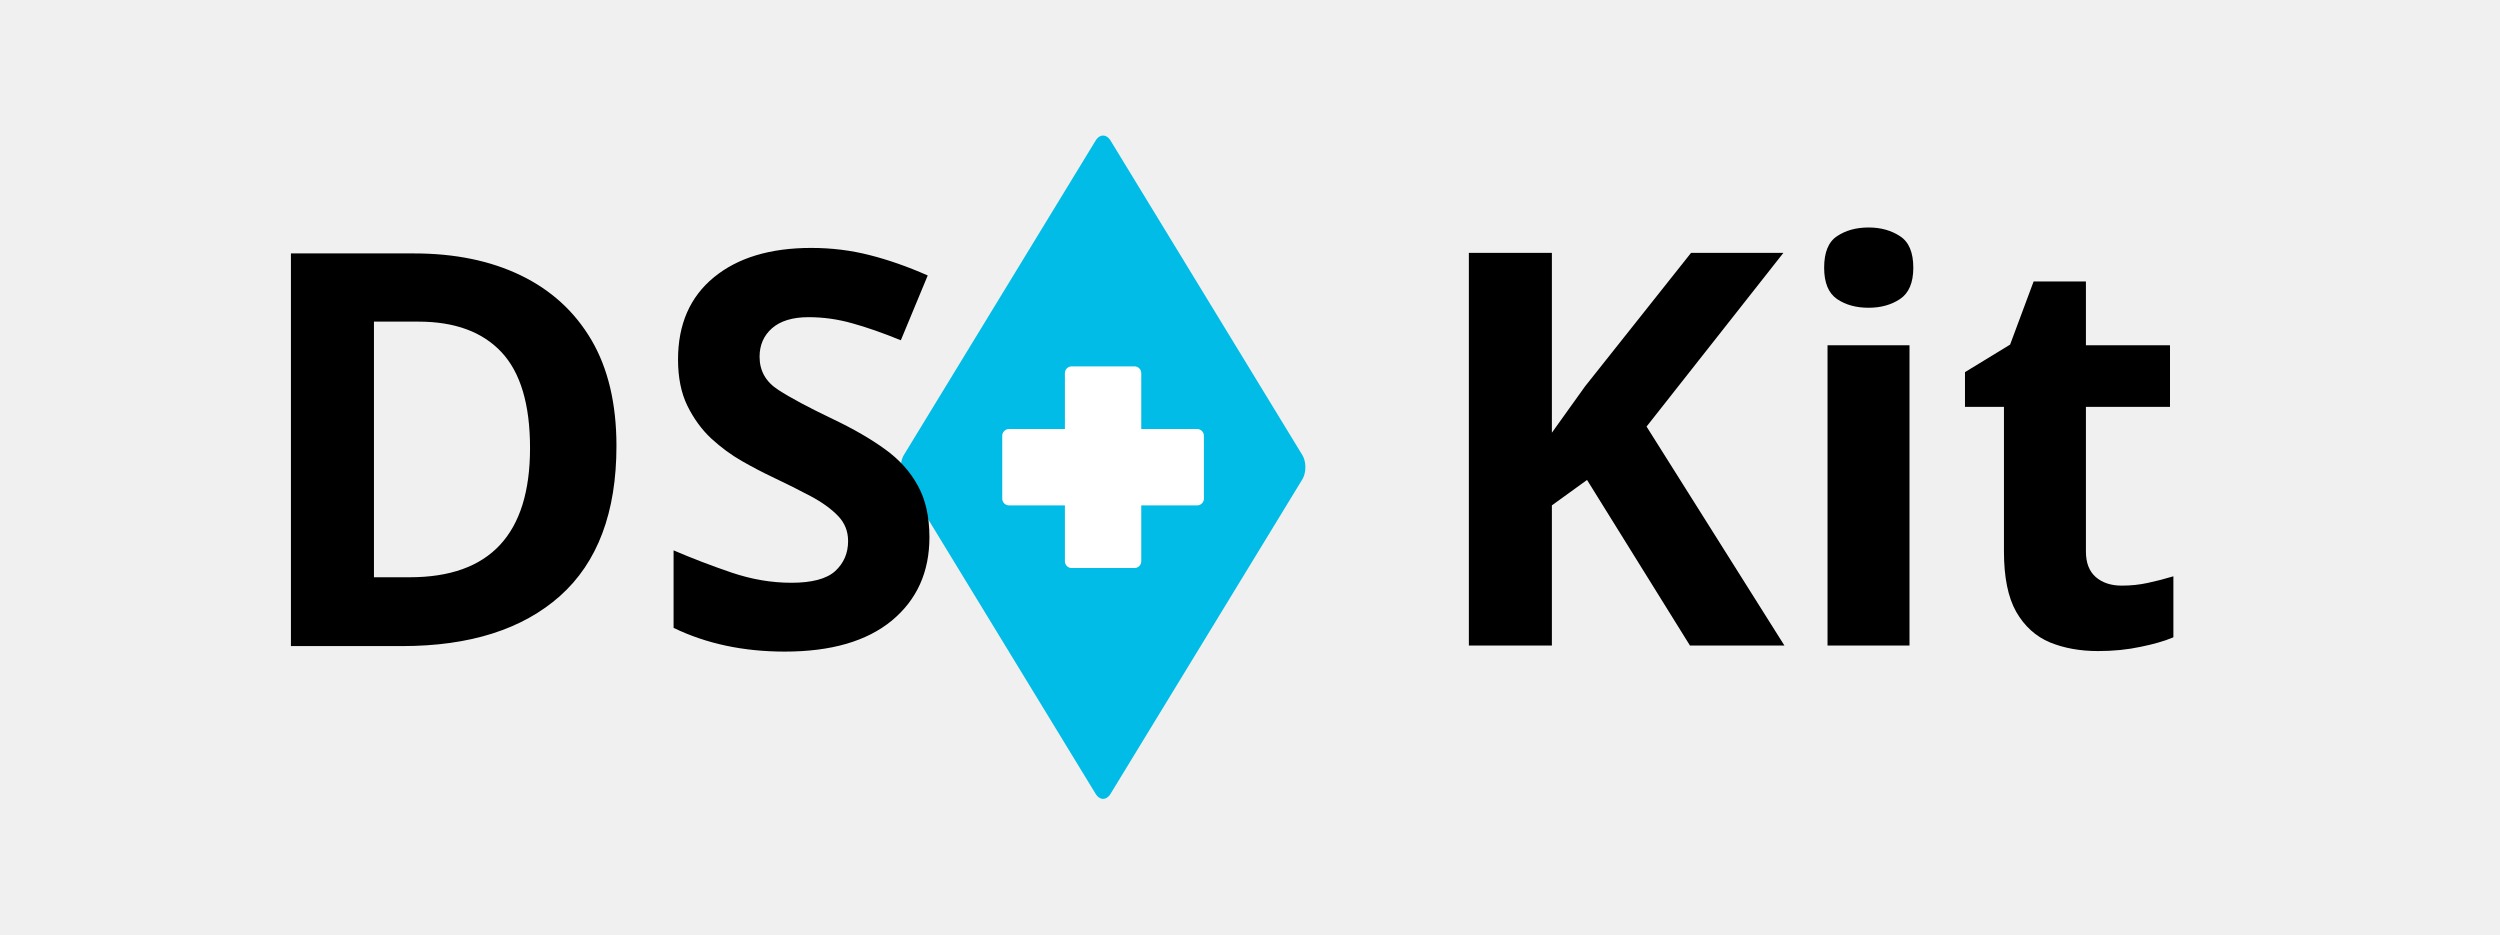
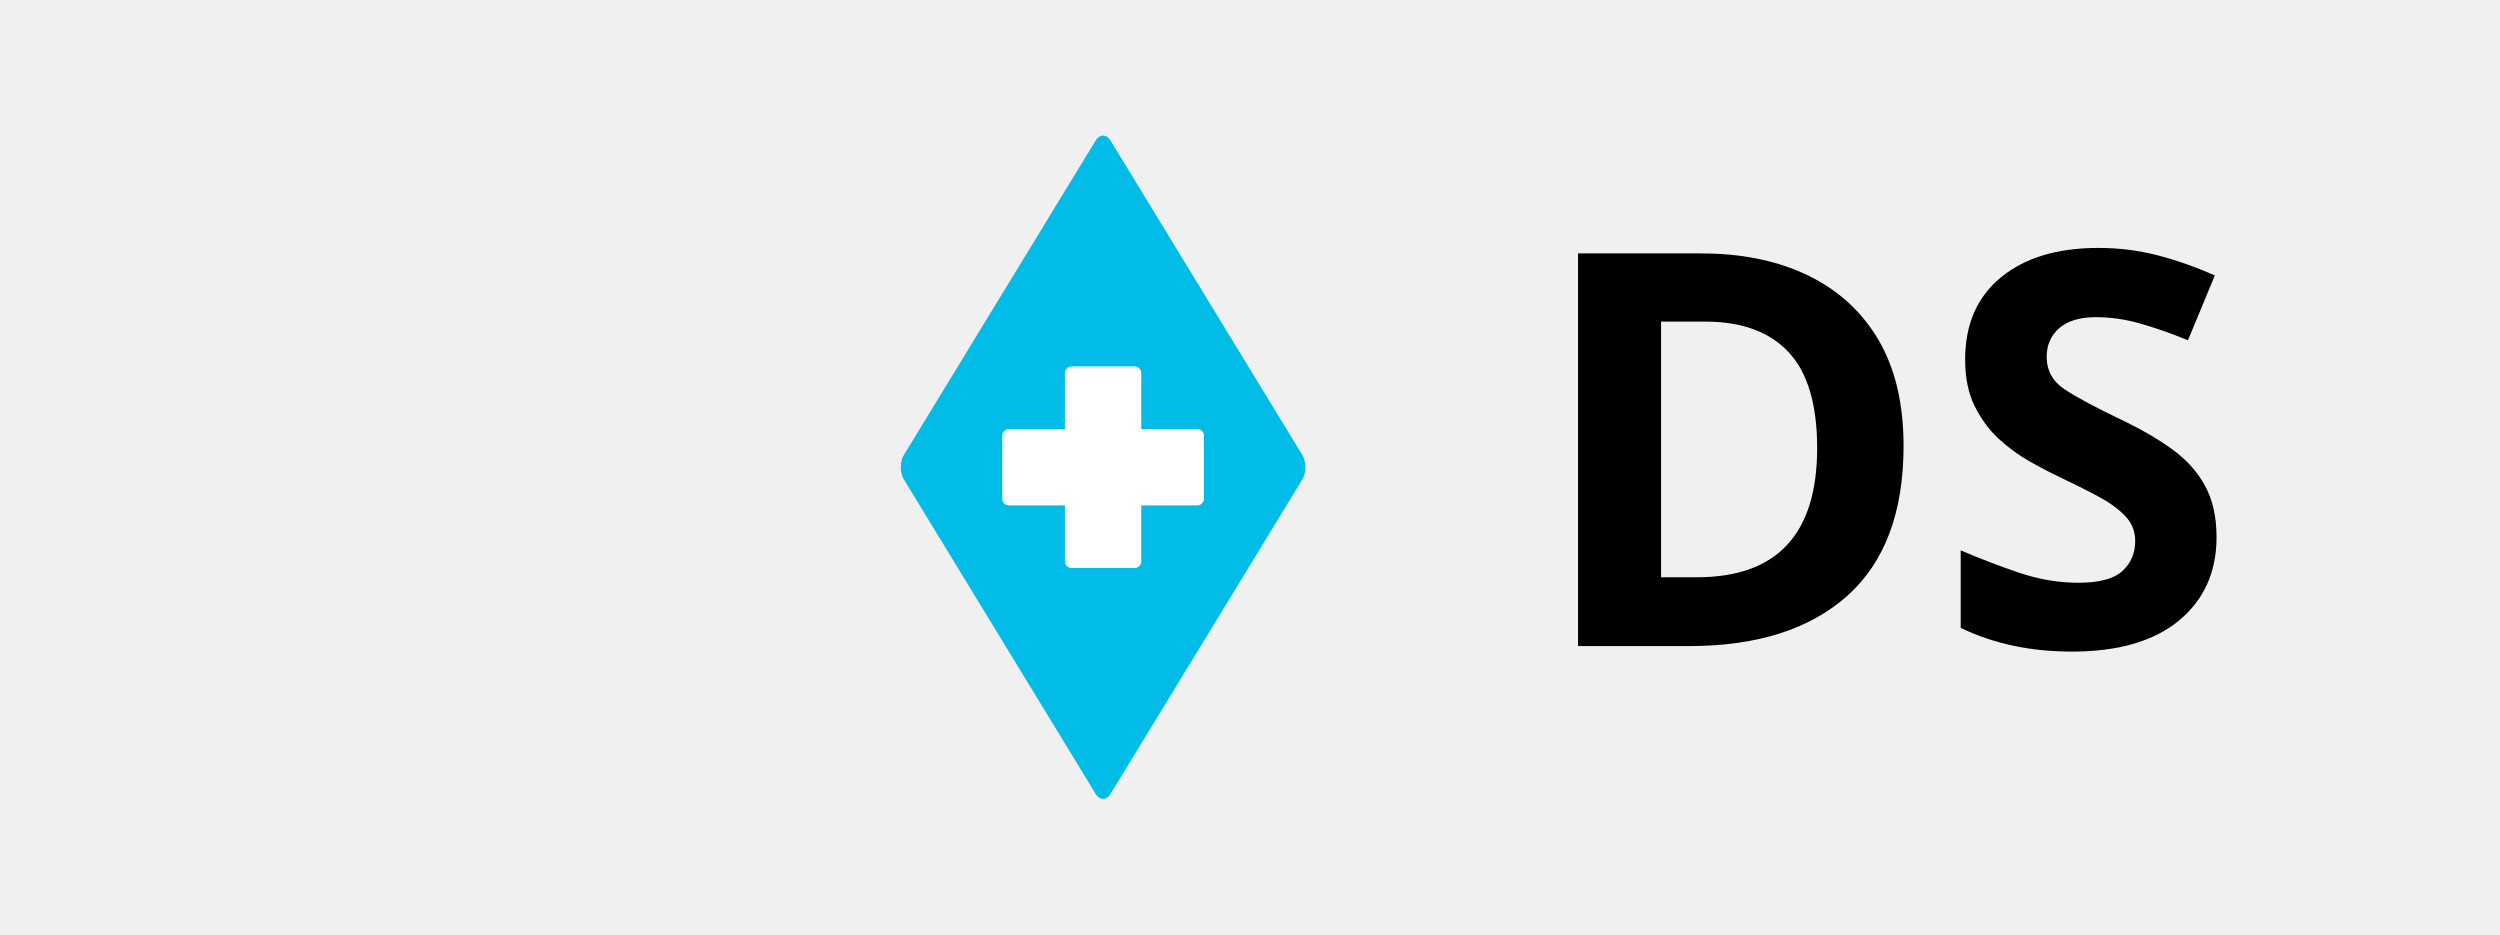
<svg xmlns="http://www.w3.org/2000/svg" width="184.438mm" height="68.936mm" viewBox="0 0 184.438 68.936" version="1.1" id="svg5">
  <defs id="defs2" />
  <g id="layer3" />
  <g id="layer1" transform="translate(-13.51333,-36.67443)">
    <g id="g17605" transform="translate(37.00993,-0.1558963)">
-       <rect style="fill:#00bce6;fill-opacity:1;stroke:#00bce6;stroke-width:2.121;stroke-linecap:round;stroke-linejoin:round;stroke-miterlimit:4;stroke-dasharray:none;stroke-opacity:1;paint-order:stroke fill markers" id="rect866" width="27.16" height="27.16" x="0.246" y="83.759" transform="matrix(0.5206997,-0.8537399,0.5206997,0.8537399,0,0)" />
-       <rect style="fill:#ffffff;fill-opacity:1;stroke:#ffffff;stroke-width:1;stroke-linecap:round;stroke-linejoin:round;stroke-miterlimit:4;stroke-dasharray:none;stroke-opacity:1;paint-order:stroke fill markers" id="rect4322" width="4.634" height="13.878" x="55.566" y="64.359" />
-       <rect style="fill:#ffffff;fill-opacity:1;stroke:#ffffff;stroke-width:1;stroke-linecap:round;stroke-linejoin:round;stroke-miterlimit:4;stroke-dasharray:none;stroke-opacity:1;paint-order:stroke fill markers" id="rect4740" width="4.634" height="13.878" x="68.981" y="-64.822" transform="rotate(90)" />
+       <rect style="           fill: #00bce6;           fill-opacity: 1;           stroke: #00bce6;           stroke-width: 2.121;           stroke-linecap: round;           stroke-linejoin: round;           stroke-miterlimit: 4;           stroke-dasharray: none;           stroke-opacity: 1;           paint-order: stroke fill markers;         " id="rect866" width="27.16" height="27.16" x="0.246" y="83.759" transform="matrix(0.5206997,-0.8537399,0.5206997,0.8537399,0,0)" />
+       <rect style="           fill: #ffffff;           fill-opacity: 1;           stroke: #ffffff;           stroke-width: 1;           stroke-linecap: round;           stroke-linejoin: round;           stroke-miterlimit: 4;           stroke-dasharray: none;           stroke-opacity: 1;           paint-order: stroke fill markers;         " id="rect4322" width="4.634" height="13.878" x="55.566" y="64.359" />
+       <rect style="           fill: #ffffff;           fill-opacity: 1;           stroke: #ffffff;           stroke-width: 1;           stroke-linecap: round;           stroke-linejoin: round;           stroke-miterlimit: 4;           stroke-dasharray: none;           stroke-opacity: 1;           paint-order: stroke fill markers;         " id="rect4740" width="4.634" height="13.878" x="68.981" y="-64.822" transform="rotate(90)" />
    </g>
-     <text xml:space="preserve" style="font-style:normal;font-variant:normal;font-weight:bold;font-stretch:normal;font-size:40.578px;line-height:1.25;font-family:'Ubuntu Mono';-inkscape-font-specification:'Ubuntu Mono Bold';stroke-width:1.902" x="31.322" y="84.339" id="text8140">
-       <tspan id="tspan8138" style="font-style:normal;font-variant:normal;font-weight:bold;font-stretch:normal;font-family:'Ubuntu Mono';-inkscape-font-specification:'Ubuntu Mono Bold';stroke-width:1.902" x="31.322" y="84.339">DS</tspan>
+     <text xml:space="preserve" style="         font-style: normal;         font-variant: normal;         font-weight: bold;         font-stretch: normal;         font-size: 40.578px;         line-height: 1.25;         font-family: 'Ubuntu Mono';         -inkscape-font-specification: 'Ubuntu Mono Bold';         stroke-width: 1.902;       " x="31.322" y="84.339" id="text8140">
+       <tspan id="tspan8138" style="           font-style: normal;           font-variant: normal;           font-weight: bold;           font-stretch: normal;           font-family: 'Ubuntu Mono';           -inkscape-font-specification: 'Ubuntu Mono Bold';           stroke-width: 1.902;         " x="31.322" y="84.339">
+         DS
+       </tspan>
    </text>
-     <text xml:space="preserve" style="font-style:normal;font-variant:normal;font-weight:bold;font-stretch:normal;font-size:40.578px;line-height:1.25;font-family:'Ubuntu Mono';-inkscape-font-specification:'Ubuntu Mono Bold';stroke-width:1.902" x="118.221" y="84.3" id="text15968">
-       <tspan id="tspan15966" style="font-style:normal;font-variant:normal;font-weight:bold;font-stretch:normal;font-family:'Ubuntu Mono';-inkscape-font-specification:'Ubuntu Mono Bold';stroke-width:1.902" x="118.221" y="84.3">Kit</tspan>
+     <text xml:space="preserve" style="         font-style: normal;         font-variant: normal;         font-weight: bold;         font-stretch: normal;         font-size: 40.578px;         line-height: 1.25;         font-family: 'Ubuntu Mono';         -inkscape-font-specification: 'Ubuntu Mono Bold';         stroke-width: 1.902;       " x="118.221" y="84.3" id="text15968">
+       <tspan id="tspan15966" style="           font-style: normal;           font-variant: normal;           font-weight: bold;           font-stretch: normal;           font-family: 'Ubuntu Mono';           -inkscape-font-specification: 'Ubuntu Mono Bold';           stroke-width: 1.902;         " x="118.221" y="84.3">
+         Kit
+       </tspan>
    </text>
  </g>
</svg>
